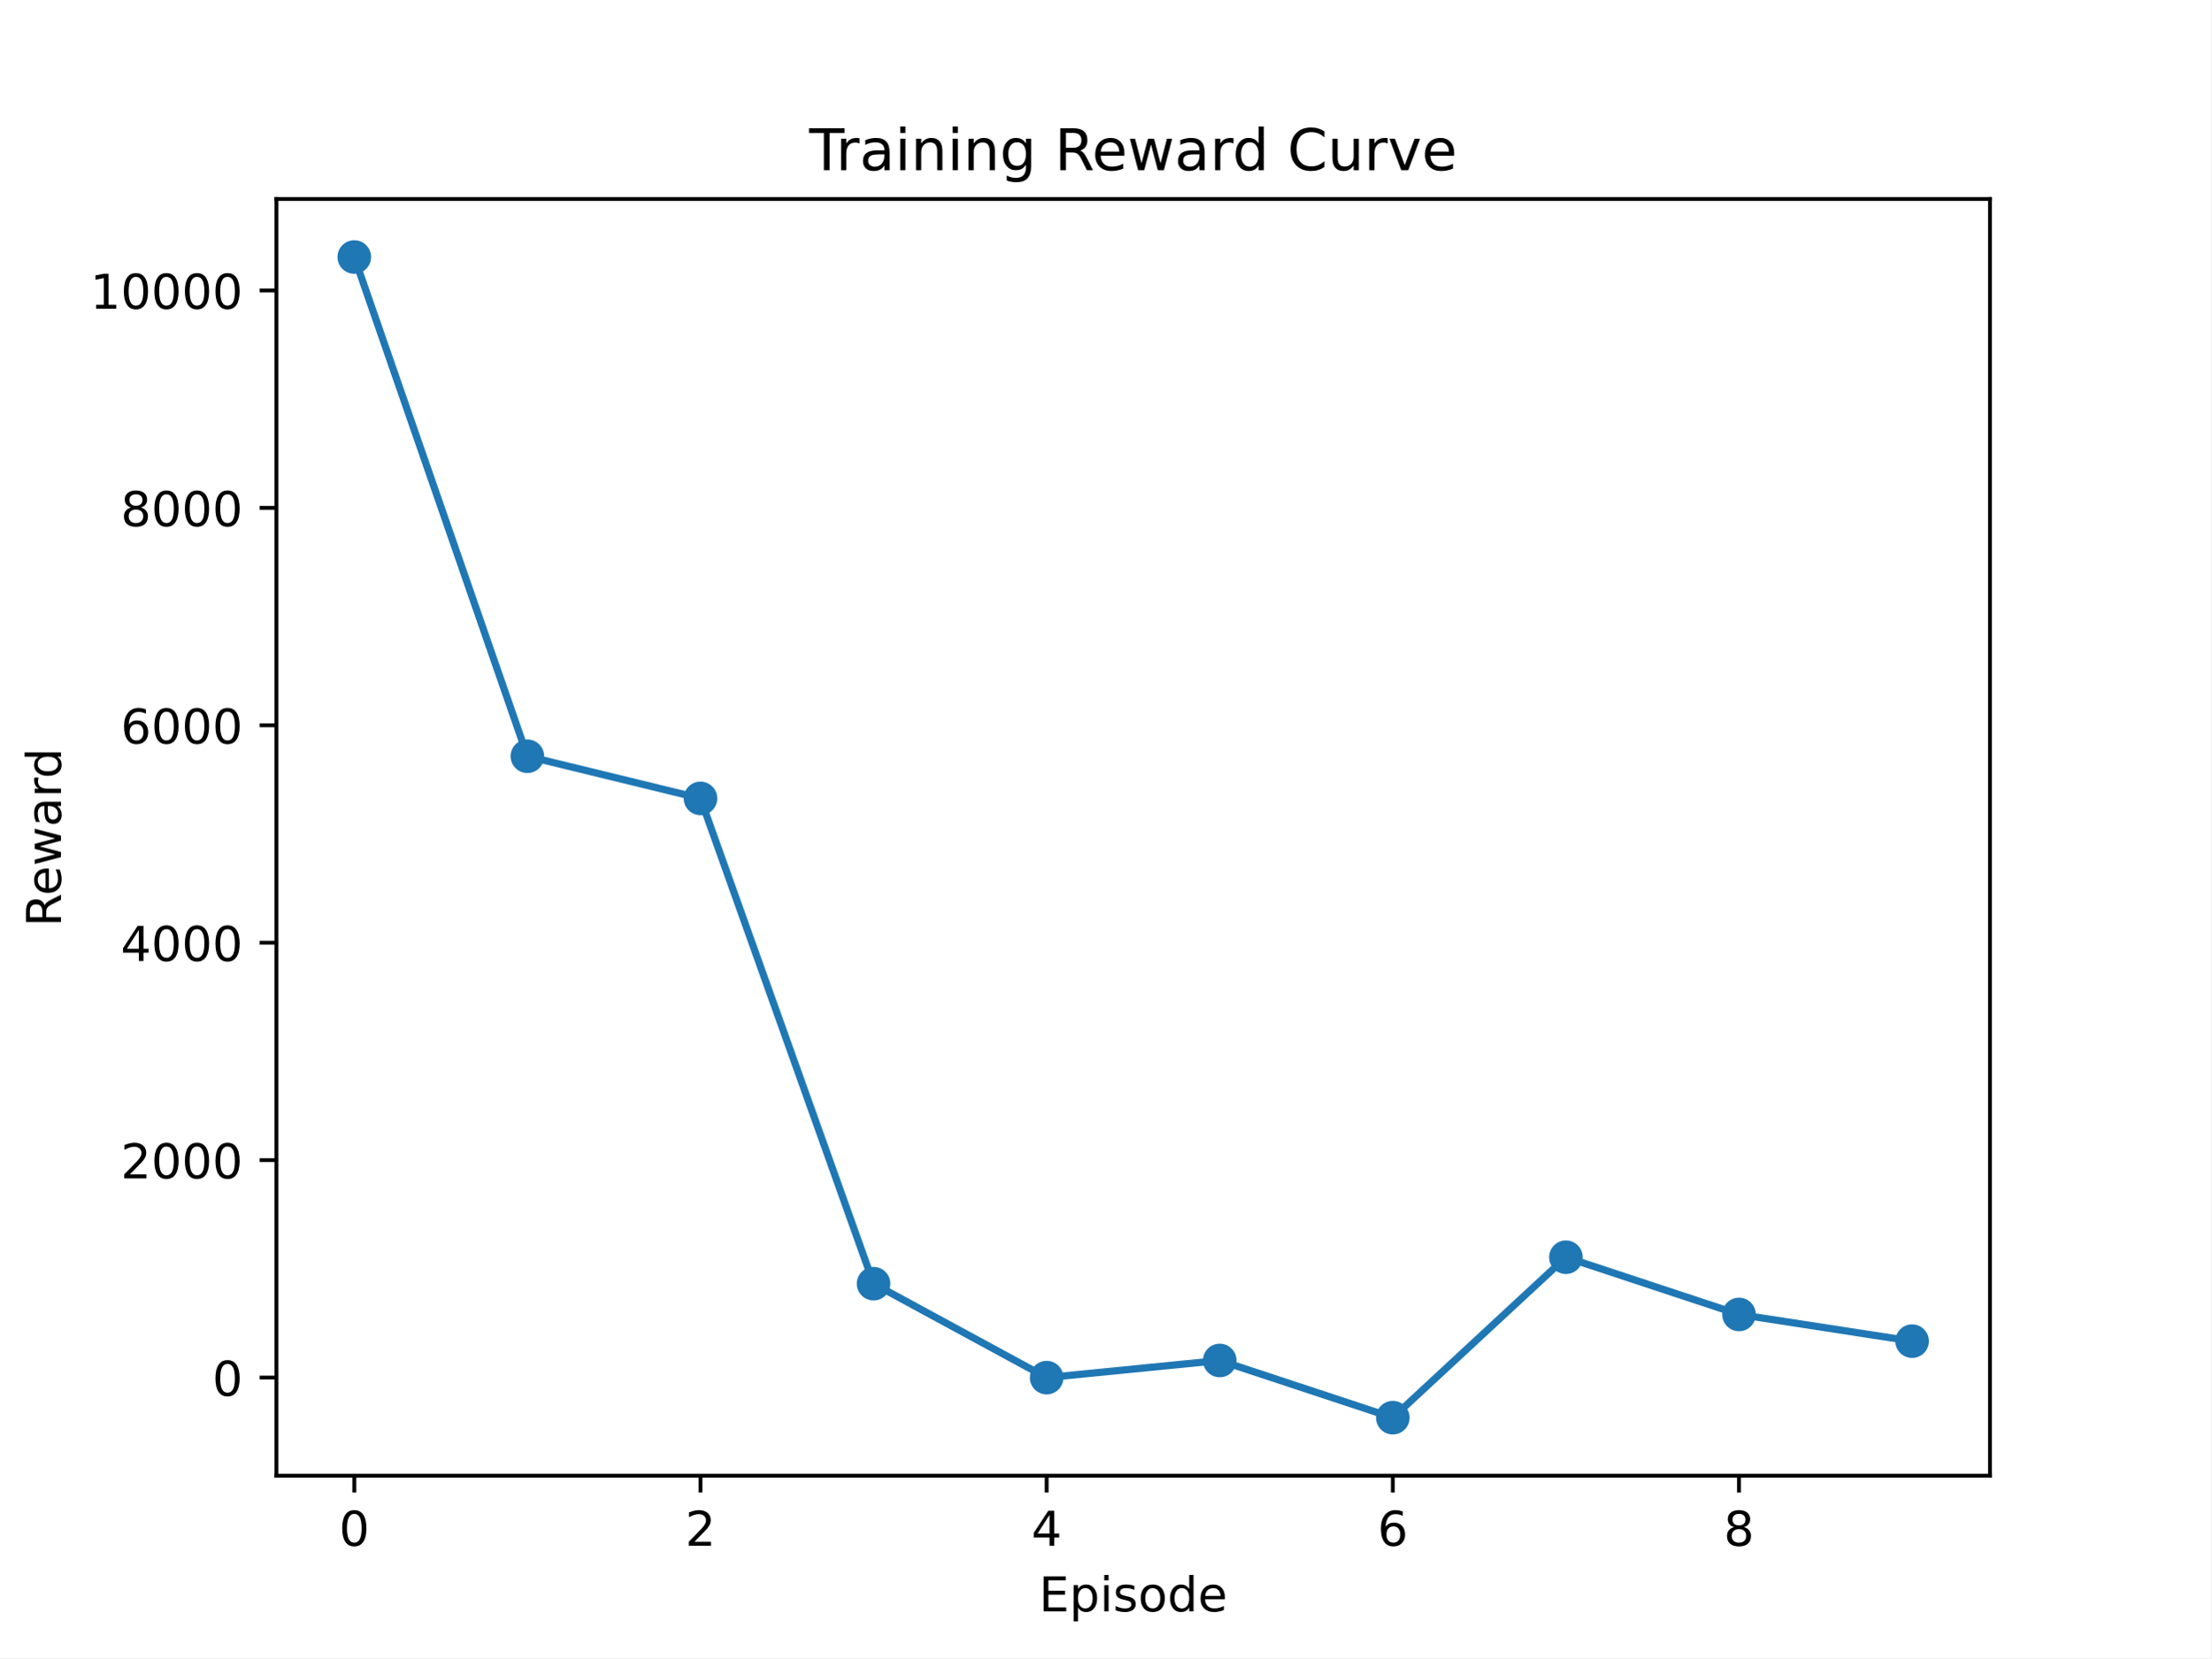
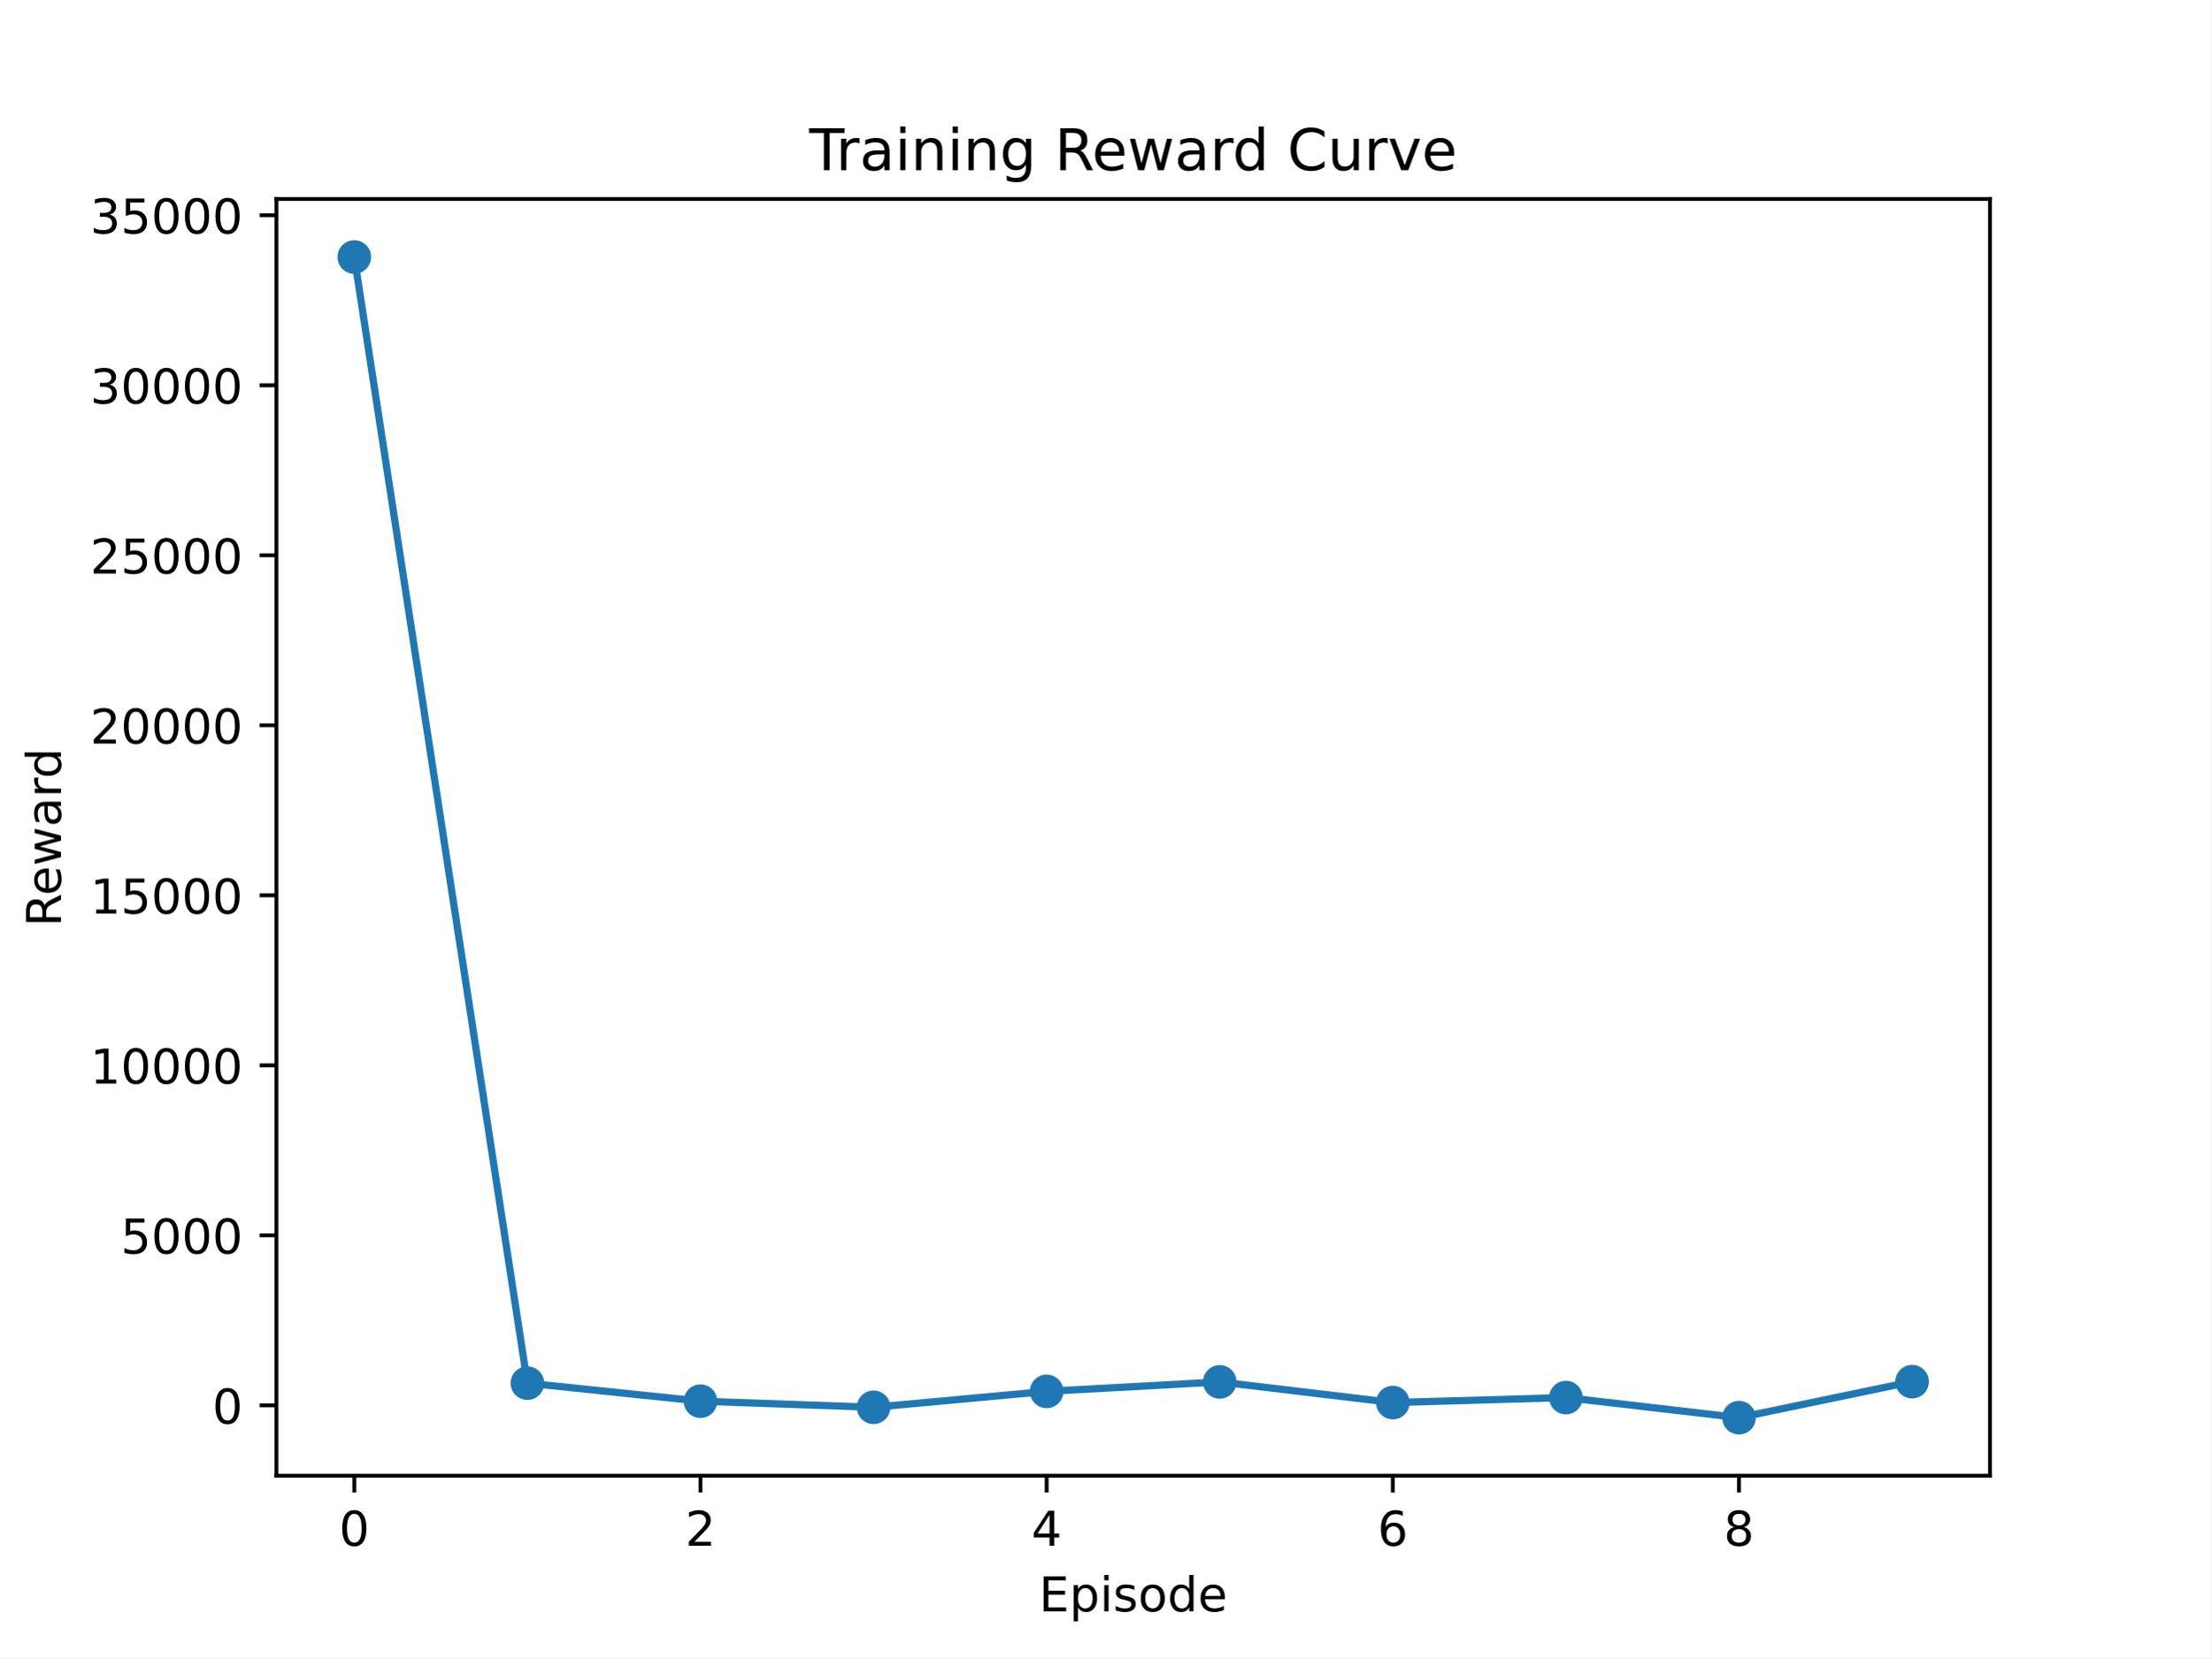
<svg xmlns="http://www.w3.org/2000/svg" xmlns:xlink="http://www.w3.org/1999/xlink" width="460.8pt" height="345.6pt" viewBox="0 0 460.8 345.6" version="1.1">
  <defs>
    <style type="text/css">*{stroke-linejoin: round; stroke-linecap: butt}</style>
  </defs>
  <g id="figure_1">
    <g id="patch_1">
      <path d="M 0 345.6  L 460.8 345.6  L 460.8 0  L 0 0  z " style="fill: #ffffff" />
    </g>
    <g id="axes_1">
      <g id="patch_2">
        <path d="M 57.6 307.584  L 414.72 307.584  L 414.72 41.472  L 57.6 41.472  z " style="fill: #ffffff" />
      </g>
      <g id="matplotlib.axis_1">
        <g id="xtick_1">
          <g id="line2d_1">
            <defs>
-               <path id="m75c936e9fc" d="M 0 0  L 0 3.5  " style="stroke: #000000; stroke-width: 0.8" />
+               <path id="mb20f335528" d="M 0 0  L 0 3.5  " style="stroke: #000000; stroke-width: 0.8" />
            </defs>
            <g>
-               <use xlink:href="#m75c936e9fc" x="73.833" y="307.584" style="stroke: #000000; stroke-width: 0.8" />
+               <use xlink:href="#mb20f335528" x="73.833" y="307.584" style="stroke: #000000; stroke-width: 0.8" />
            </g>
          </g>
          <g id="text_1">
            <g transform="translate(70.65148 322.1824) scale(0.1 -0.1)">
              <defs>
                <path id="DejaVuSans-30" d="M 2034 4250  Q 1547 4250 1301 3770  Q 1056 3291 1056 2328  Q 1056 1369 1301 889  Q 1547 409 2034 409  Q 2525 409 2770 889  Q 3016 1369 3016 2328  Q 3016 3291 2770 3770  Q 2525 4250 2034 4250  z M 2034 4750  Q 2819 4750 3233 4129  Q 3647 3509 3647 2328  Q 3647 1150 3233 529  Q 2819 -91 2034 -91  Q 1250 -91 836 529  Q 422 1150 422 2328  Q 422 3509 836 4129  Q 1250 4750 2034 4750  z " transform="scale(0.015625)" />
              </defs>
              <use xlink:href="#DejaVuSans-30" />
            </g>
          </g>
        </g>
        <g id="xtick_2">
          <g id="line2d_2">
            <g>
-               <use xlink:href="#m75c936e9fc" x="145.978" y="307.584" style="stroke: #000000; stroke-width: 0.8" />
+               <use xlink:href="#mb20f335528" x="145.978" y="307.584" style="stroke: #000000; stroke-width: 0.8" />
            </g>
          </g>
          <g id="text_2">
            <g transform="translate(142.7969 322.1824) scale(0.1 -0.1)">
              <defs>
                <path id="DejaVuSans-32" d="M 1228 531  L 3431 531  L 3431 0  L 469 0  L 469 531  Q 828 903 1448 1529  Q 2069 2156 2228 2338  Q 2531 2678 2651 2914  Q 2772 3150 2772 3378  Q 2772 3750 2511 3984  Q 2250 4219 1831 4219  Q 1534 4219 1204 4116  Q 875 4013 500 3803  L 500 4441  Q 881 4594 1212 4672  Q 1544 4750 1819 4750  Q 2544 4750 2975 4387  Q 3406 4025 3406 3419  Q 3406 3131 3298 2873  Q 3191 2616 2906 2266  Q 2828 2175 2409 1742  Q 1991 1309 1228 531  z " transform="scale(0.015625)" />
              </defs>
              <use xlink:href="#DejaVuSans-32" />
            </g>
          </g>
        </g>
        <g id="xtick_3">
          <g id="line2d_3">
            <g>
-               <use xlink:href="#m75c936e9fc" x="218.124" y="307.584" style="stroke: #000000; stroke-width: 0.8" />
+               <use xlink:href="#mb20f335528" x="218.124" y="307.584" style="stroke: #000000; stroke-width: 0.8" />
            </g>
          </g>
          <g id="text_3">
            <g transform="translate(214.9424 322.1824) scale(0.1 -0.1)">
              <defs>
                <path id="DejaVuSans-34" d="M 2419 4116  L 825 1625  L 2419 1625  L 2419 4116  z M 2253 4666  L 3047 4666  L 3047 1625  L 3713 1625  L 3713 1100  L 3047 1100  L 3047 0  L 2419 0  L 2419 1100  L 313 1100  L 313 1709  L 2253 4666  z " transform="scale(0.015625)" />
              </defs>
              <use xlink:href="#DejaVuSans-34" />
            </g>
          </g>
        </g>
        <g id="xtick_4">
          <g id="line2d_4">
            <g>
-               <use xlink:href="#m75c936e9fc" x="290.269" y="307.584" style="stroke: #000000; stroke-width: 0.8" />
+               <use xlink:href="#mb20f335528" x="290.269" y="307.584" style="stroke: #000000; stroke-width: 0.8" />
            </g>
          </g>
          <g id="text_4">
            <g transform="translate(287.0878 322.1824) scale(0.1 -0.1)">
              <defs>
                <path id="DejaVuSans-36" d="M 2113 2584  Q 1688 2584 1439 2293  Q 1191 2003 1191 1497  Q 1191 994 1439 701  Q 1688 409 2113 409  Q 2538 409 2786 701  Q 3034 994 3034 1497  Q 3034 2003 2786 2293  Q 2538 2584 2113 2584  z M 3366 4563  L 3366 3988  Q 3128 4100 2886 4159  Q 2644 4219 2406 4219  Q 1781 4219 1451 3797  Q 1122 3375 1075 2522  Q 1259 2794 1537 2939  Q 1816 3084 2150 3084  Q 2853 3084 3261 2657  Q 3669 2231 3669 1497  Q 3669 778 3244 343  Q 2819 -91 2113 -91  Q 1303 -91 875 529  Q 447 1150 447 2328  Q 447 3434 972 4092  Q 1497 4750 2381 4750  Q 2619 4750 2861 4703  Q 3103 4656 3366 4563  z " transform="scale(0.015625)" />
              </defs>
              <use xlink:href="#DejaVuSans-36" />
            </g>
          </g>
        </g>
        <g id="xtick_5">
          <g id="line2d_5">
            <g>
-               <use xlink:href="#m75c936e9fc" x="362.415" y="307.584" style="stroke: #000000; stroke-width: 0.8" />
+               <use xlink:href="#mb20f335528" x="362.415" y="307.584" style="stroke: #000000; stroke-width: 0.8" />
            </g>
          </g>
          <g id="text_5">
            <g transform="translate(359.2333 322.1824) scale(0.1 -0.1)">
              <defs>
                <path id="DejaVuSans-38" d="M 2034 2216  Q 1584 2216 1326 1975  Q 1069 1734 1069 1313  Q 1069 891 1326 650  Q 1584 409 2034 409  Q 2484 409 2743 651  Q 3003 894 3003 1313  Q 3003 1734 2745 1975  Q 2488 2216 2034 2216  z M 1403 2484  Q 997 2584 770 2862  Q 544 3141 544 3541  Q 544 4100 942 4425  Q 1341 4750 2034 4750  Q 2731 4750 3128 4425  Q 3525 4100 3525 3541  Q 3525 3141 3298 2862  Q 3072 2584 2669 2484  Q 3125 2378 3379 2068  Q 3634 1759 3634 1313  Q 3634 634 3220 271  Q 2806 -91 2034 -91  Q 1263 -91 848 271  Q 434 634 434 1313  Q 434 1759 690 2068  Q 947 2378 1403 2484  z M 1172 3481  Q 1172 3119 1398 2916  Q 1625 2713 2034 2713  Q 2441 2713 2670 2916  Q 2900 3119 2900 3481  Q 2900 3844 2670 4047  Q 2441 4250 2034 4250  Q 1625 4250 1398 4047  Q 1172 3844 1172 3481  z " transform="scale(0.015625)" />
              </defs>
              <use xlink:href="#DejaVuSans-38" />
            </g>
          </g>
        </g>
        <g id="text_6">
          <g transform="translate(216.5225 335.8606) scale(0.1 -0.1)">
            <defs>
              <path id="DejaVuSans-45" d="M 628 4666  L 3578 4666  L 3578 4134  L 1259 4134  L 1259 2753  L 3481 2753  L 3481 2222  L 1259 2222  L 1259 531  L 3634 531  L 3634 0  L 628 0  L 628 4666  z " transform="scale(0.015625)" />
              <path id="DejaVuSans-70" d="M 1159 525  L 1159 -1331  L 581 -1331  L 581 3500  L 1159 3500  L 1159 2969  Q 1341 3281 1617 3432  Q 1894 3584 2278 3584  Q 2916 3584 3314 3078  Q 3713 2572 3713 1747  Q 3713 922 3314 415  Q 2916 -91 2278 -91  Q 1894 -91 1617 61  Q 1341 213 1159 525  z M 3116 1747  Q 3116 2381 2855 2742  Q 2594 3103 2138 3103  Q 1681 3103 1420 2742  Q 1159 2381 1159 1747  Q 1159 1113 1420 752  Q 1681 391 2138 391  Q 2594 391 2855 752  Q 3116 1113 3116 1747  z " transform="scale(0.015625)" />
              <path id="DejaVuSans-69" d="M 603 3500  L 1178 3500  L 1178 0  L 603 0  L 603 3500  z M 603 4863  L 1178 4863  L 1178 4134  L 603 4134  L 603 4863  z " transform="scale(0.015625)" />
              <path id="DejaVuSans-73" d="M 2834 3397  L 2834 2853  Q 2591 2978 2328 3040  Q 2066 3103 1784 3103  Q 1356 3103 1142 2972  Q 928 2841 928 2578  Q 928 2378 1081 2264  Q 1234 2150 1697 2047  L 1894 2003  Q 2506 1872 2764 1633  Q 3022 1394 3022 966  Q 3022 478 2636 193  Q 2250 -91 1575 -91  Q 1294 -91 989 -36  Q 684 19 347 128  L 347 722  Q 666 556 975 473  Q 1284 391 1588 391  Q 1994 391 2212 530  Q 2431 669 2431 922  Q 2431 1156 2273 1281  Q 2116 1406 1581 1522  L 1381 1569  Q 847 1681 609 1914  Q 372 2147 372 2553  Q 372 3047 722 3315  Q 1072 3584 1716 3584  Q 2034 3584 2315 3537  Q 2597 3491 2834 3397  z " transform="scale(0.015625)" />
              <path id="DejaVuSans-6f" d="M 1959 3097  Q 1497 3097 1228 2736  Q 959 2375 959 1747  Q 959 1119 1226 758  Q 1494 397 1959 397  Q 2419 397 2687 759  Q 2956 1122 2956 1747  Q 2956 2369 2687 2733  Q 2419 3097 1959 3097  z M 1959 3584  Q 2709 3584 3137 3096  Q 3566 2609 3566 1747  Q 3566 888 3137 398  Q 2709 -91 1959 -91  Q 1206 -91 779 398  Q 353 888 353 1747  Q 353 2609 779 3096  Q 1206 3584 1959 3584  z " transform="scale(0.015625)" />
              <path id="DejaVuSans-64" d="M 2906 2969  L 2906 4863  L 3481 4863  L 3481 0  L 2906 0  L 2906 525  Q 2725 213 2448 61  Q 2172 -91 1784 -91  Q 1150 -91 751 415  Q 353 922 353 1747  Q 353 2572 751 3078  Q 1150 3584 1784 3584  Q 2172 3584 2448 3432  Q 2725 3281 2906 2969  z M 947 1747  Q 947 1113 1208 752  Q 1469 391 1925 391  Q 2381 391 2643 752  Q 2906 1113 2906 1747  Q 2906 2381 2643 2742  Q 2381 3103 1925 3103  Q 1469 3103 1208 2742  Q 947 2381 947 1747  z " transform="scale(0.015625)" />
              <path id="DejaVuSans-65" d="M 3597 1894  L 3597 1613  L 953 1613  Q 991 1019 1311 708  Q 1631 397 2203 397  Q 2534 397 2845 478  Q 3156 559 3463 722  L 3463 178  Q 3153 47 2828 -22  Q 2503 -91 2169 -91  Q 1331 -91 842 396  Q 353 884 353 1716  Q 353 2575 817 3079  Q 1281 3584 2069 3584  Q 2775 3584 3186 3129  Q 3597 2675 3597 1894  z M 3022 2063  Q 3016 2534 2758 2815  Q 2500 3097 2075 3097  Q 1594 3097 1305 2825  Q 1016 2553 972 2059  L 3022 2063  z " transform="scale(0.015625)" />
            </defs>
            <use xlink:href="#DejaVuSans-45" />
            <use xlink:href="#DejaVuSans-70" x="63.184" />
            <use xlink:href="#DejaVuSans-69" x="126.66" />
            <use xlink:href="#DejaVuSans-73" x="154.443" />
            <use xlink:href="#DejaVuSans-6f" x="206.543" />
            <use xlink:href="#DejaVuSans-64" x="267.725" />
            <use xlink:href="#DejaVuSans-65" x="331.201" />
          </g>
        </g>
      </g>
      <g id="matplotlib.axis_2">
        <g id="ytick_1">
          <g id="line2d_6">
            <defs>
-               <path id="m8288125c15" d="M 0 0  L -3.5 0  " style="stroke: #000000; stroke-width: 0.8" />
+               <path id="m96fa3f51af" d="M 0 0  L -3.5 0  " style="stroke: #000000; stroke-width: 0.8" />
            </defs>
            <g>
-               <use xlink:href="#m8288125c15" x="57.6" y="287.126" style="stroke: #000000; stroke-width: 0.8" />
+               <use xlink:href="#m96fa3f51af" x="57.6" y="292.929" style="stroke: #000000; stroke-width: 0.8" />
            </g>
          </g>
          <g id="text_7">
-             <g transform="translate(44.2375 290.9254) scale(0.1 -0.1)">
+             <g transform="translate(44.2375 296.7279) scale(0.1 -0.1)">
              <use xlink:href="#DejaVuSans-30" />
            </g>
          </g>
        </g>
        <g id="ytick_2">
          <g id="line2d_7">
            <g>
-               <use xlink:href="#m8288125c15" x="57.6" y="241.809" style="stroke: #000000; stroke-width: 0.8" />
+               <use xlink:href="#m96fa3f51af" x="57.6" y="257.49" style="stroke: #000000; stroke-width: 0.8" />
            </g>
          </g>
          <g id="text_8">
-             <g transform="translate(25.15 245.6086) scale(0.1 -0.1)">
+             <g transform="translate(25.15 261.2895) scale(0.1 -0.1)">
+               <defs>
+                 <path id="DejaVuSans-35" d="M 691 4666  L 3169 4666  L 3169 4134  L 1269 4134  L 1269 2991  Q 1406 3038 1543 3061  Q 1681 3084 1819 3084  Q 2600 3084 3056 2656  Q 3513 2228 3513 1497  Q 3513 744 3044 326  Q 2575 -91 1722 -91  Q 1428 -91 1123 -41  Q 819 9 494 109  L 494 744  Q 775 591 1075 516  Q 1375 441 1709 441  Q 2250 441 2565 725  Q 2881 1009 2881 1497  Q 2881 1984 2565 2268  Q 2250 2553 1709 2553  Q 1456 2553 1204 2497  Q 953 2441 691 2322  L 691 4666  z " transform="scale(0.015625)" />
+               </defs>
+               <use xlink:href="#DejaVuSans-35" />
+               <use xlink:href="#DejaVuSans-30" x="63.623" />
+               <use xlink:href="#DejaVuSans-30" x="127.246" />
+               <use xlink:href="#DejaVuSans-30" x="190.869" />
+             </g>
+           </g>
+         </g>
+         <g id="ytick_3">
+           <g id="line2d_8">
+             <g>
+               <use xlink:href="#m96fa3f51af" x="57.6" y="222.052" style="stroke: #000000; stroke-width: 0.8" />
+             </g>
+           </g>
+           <g id="text_9">
+             <g transform="translate(18.7875 225.851) scale(0.1 -0.1)">
+               <defs>
+                 <path id="DejaVuSans-31" d="M 794 531  L 1825 531  L 1825 4091  L 703 3866  L 703 4441  L 1819 4666  L 2450 4666  L 2450 531  L 3481 531  L 3481 0  L 794 0  L 794 531  z " transform="scale(0.015625)" />
+               </defs>
+               <use xlink:href="#DejaVuSans-31" />
+               <use xlink:href="#DejaVuSans-30" x="63.623" />
+               <use xlink:href="#DejaVuSans-30" x="127.246" />
+               <use xlink:href="#DejaVuSans-30" x="190.869" />
+               <use xlink:href="#DejaVuSans-30" x="254.492" />
+             </g>
+           </g>
+         </g>
+         <g id="ytick_4">
+           <g id="line2d_9">
+             <g>
+               <use xlink:href="#m96fa3f51af" x="57.6" y="186.613" style="stroke: #000000; stroke-width: 0.8" />
+             </g>
+           </g>
+           <g id="text_10">
+             <g transform="translate(18.7875 190.4125) scale(0.1 -0.1)">
+               <use xlink:href="#DejaVuSans-31" />
+               <use xlink:href="#DejaVuSans-35" x="63.623" />
+               <use xlink:href="#DejaVuSans-30" x="127.246" />
+               <use xlink:href="#DejaVuSans-30" x="190.869" />
+               <use xlink:href="#DejaVuSans-30" x="254.492" />
+             </g>
+           </g>
+         </g>
+         <g id="ytick_5">
+           <g id="line2d_10">
+             <g>
+               <use xlink:href="#m96fa3f51af" x="57.6" y="151.175" style="stroke: #000000; stroke-width: 0.8" />
+             </g>
+           </g>
+           <g id="text_11">
+             <g transform="translate(18.7875 154.9741) scale(0.1 -0.1)">
              <use xlink:href="#DejaVuSans-32" />
              <use xlink:href="#DejaVuSans-30" x="63.623" />
              <use xlink:href="#DejaVuSans-30" x="127.246" />
              <use xlink:href="#DejaVuSans-30" x="190.869" />
-             </g>
-           </g>
-         </g>
-         <g id="ytick_3">
-           <g id="line2d_8">
-             <g>
-               <use xlink:href="#m8288125c15" x="57.6" y="196.493" style="stroke: #000000; stroke-width: 0.8" />
-             </g>
-           </g>
-           <g id="text_9">
-             <g transform="translate(25.15 200.2918) scale(0.1 -0.1)">
-               <use xlink:href="#DejaVuSans-34" />
-               <use xlink:href="#DejaVuSans-30" x="63.623" />
-               <use xlink:href="#DejaVuSans-30" x="127.246" />
-               <use xlink:href="#DejaVuSans-30" x="190.869" />
-             </g>
-           </g>
-         </g>
-         <g id="ytick_4">
-           <g id="line2d_9">
-             <g>
-               <use xlink:href="#m8288125c15" x="57.6" y="151.176" style="stroke: #000000; stroke-width: 0.8" />
-             </g>
-           </g>
-           <g id="text_10">
-             <g transform="translate(25.15 154.9751) scale(0.1 -0.1)">
-               <use xlink:href="#DejaVuSans-36" />
-               <use xlink:href="#DejaVuSans-30" x="63.623" />
-               <use xlink:href="#DejaVuSans-30" x="127.246" />
-               <use xlink:href="#DejaVuSans-30" x="190.869" />
-             </g>
-           </g>
-         </g>
-         <g id="ytick_5">
-           <g id="line2d_10">
-             <g>
-               <use xlink:href="#m8288125c15" x="57.6" y="105.859" style="stroke: #000000; stroke-width: 0.8" />
-             </g>
-           </g>
-           <g id="text_11">
-             <g transform="translate(25.15 109.6583) scale(0.1 -0.1)">
-               <use xlink:href="#DejaVuSans-38" />
-               <use xlink:href="#DejaVuSans-30" x="63.623" />
-               <use xlink:href="#DejaVuSans-30" x="127.246" />
-               <use xlink:href="#DejaVuSans-30" x="190.869" />
+               <use xlink:href="#DejaVuSans-30" x="254.492" />
            </g>
          </g>
        </g>
        <g id="ytick_6">
          <g id="line2d_11">
            <g>
-               <use xlink:href="#m8288125c15" x="57.6" y="60.542" style="stroke: #000000; stroke-width: 0.8" />
+               <use xlink:href="#m96fa3f51af" x="57.6" y="115.736" style="stroke: #000000; stroke-width: 0.8" />
            </g>
          </g>
          <g id="text_12">
-             <g transform="translate(18.7875 64.34153) scale(0.1 -0.1)">
-               <defs>
-                 <path id="DejaVuSans-31" d="M 794 531  L 1825 531  L 1825 4091  L 703 3866  L 703 4441  L 1819 4666  L 2450 4666  L 2450 531  L 3481 531  L 3481 0  L 794 0  L 794 531  z " transform="scale(0.015625)" />
-               </defs>
-               <use xlink:href="#DejaVuSans-31" />
+             <g transform="translate(18.7875 119.5356) scale(0.1 -0.1)">
+               <use xlink:href="#DejaVuSans-32" />
+               <use xlink:href="#DejaVuSans-35" x="63.623" />
+               <use xlink:href="#DejaVuSans-30" x="127.246" />
+               <use xlink:href="#DejaVuSans-30" x="190.869" />
+               <use xlink:href="#DejaVuSans-30" x="254.492" />
+             </g>
+           </g>
+         </g>
+         <g id="ytick_7">
+           <g id="line2d_12">
+             <g>
+               <use xlink:href="#m96fa3f51af" x="57.6" y="80.298" style="stroke: #000000; stroke-width: 0.8" />
+             </g>
+           </g>
+           <g id="text_13">
+             <g transform="translate(18.7875 84.09714) scale(0.1 -0.1)">
+               <defs>
+                 <path id="DejaVuSans-33" d="M 2597 2516  Q 3050 2419 3304 2112  Q 3559 1806 3559 1356  Q 3559 666 3084 287  Q 2609 -91 1734 -91  Q 1441 -91 1130 -33  Q 819 25 488 141  L 488 750  Q 750 597 1062 519  Q 1375 441 1716 441  Q 2309 441 2620 675  Q 2931 909 2931 1356  Q 2931 1769 2642 2001  Q 2353 2234 1838 2234  L 1294 2234  L 1294 2753  L 1863 2753  Q 2328 2753 2575 2939  Q 2822 3125 2822 3475  Q 2822 3834 2567 4026  Q 2313 4219 1838 4219  Q 1578 4219 1281 4162  Q 984 4106 628 3988  L 628 4550  Q 988 4650 1302 4700  Q 1616 4750 1894 4750  Q 2613 4750 3031 4423  Q 3450 4097 3450 3541  Q 3450 3153 3228 2886  Q 3006 2619 2597 2516  z " transform="scale(0.015625)" />
+               </defs>
+               <use xlink:href="#DejaVuSans-33" />
              <use xlink:href="#DejaVuSans-30" x="63.623" />
              <use xlink:href="#DejaVuSans-30" x="127.246" />
              <use xlink:href="#DejaVuSans-30" x="190.869" />
              <use xlink:href="#DejaVuSans-30" x="254.492" />
            </g>
          </g>
        </g>
-         <g id="text_13">
+         <g id="ytick_8">
+           <g id="line2d_13">
+             <g>
+               <use xlink:href="#m96fa3f51af" x="57.6" y="44.859" style="stroke: #000000; stroke-width: 0.8" />
+             </g>
+           </g>
+           <g id="text_14">
+             <g transform="translate(18.7875 48.65867) scale(0.1 -0.1)">
+               <use xlink:href="#DejaVuSans-33" />
+               <use xlink:href="#DejaVuSans-35" x="63.623" />
+               <use xlink:href="#DejaVuSans-30" x="127.246" />
+               <use xlink:href="#DejaVuSans-30" x="190.869" />
+               <use xlink:href="#DejaVuSans-30" x="254.492" />
+             </g>
+           </g>
+         </g>
+         <g id="text_15">
          <g transform="translate(12.70781 193.1491) rotate(-90) scale(0.1 -0.1)">
            <defs>
              <path id="DejaVuSans-52" d="M 2841 2188  Q 3044 2119 3236 1894  Q 3428 1669 3622 1275  L 4263 0  L 3584 0  L 2988 1197  Q 2756 1666 2539 1819  Q 2322 1972 1947 1972  L 1259 1972  L 1259 0  L 628 0  L 628 4666  L 2053 4666  Q 2853 4666 3247 4331  Q 3641 3997 3641 3322  Q 3641 2881 3436 2590  Q 3231 2300 2841 2188  z M 1259 4147  L 1259 2491  L 2053 2491  Q 2509 2491 2742 2702  Q 2975 2913 2975 3322  Q 2975 3731 2742 3939  Q 2509 4147 2053 4147  L 1259 4147  z " transform="scale(0.015625)" />
              <path id="DejaVuSans-77" d="M 269 3500  L 844 3500  L 1563 769  L 2278 3500  L 2956 3500  L 3675 769  L 4391 3500  L 4966 3500  L 4050 0  L 3372 0  L 2619 2869  L 1863 0  L 1184 0  L 269 3500  z " transform="scale(0.015625)" />
              <path id="DejaVuSans-61" d="M 2194 1759  Q 1497 1759 1228 1600  Q 959 1441 959 1056  Q 959 750 1161 570  Q 1363 391 1709 391  Q 2188 391 2477 730  Q 2766 1069 2766 1631  L 2766 1759  L 2194 1759  z M 3341 1997  L 3341 0  L 2766 0  L 2766 531  Q 2569 213 2275 61  Q 1981 -91 1556 -91  Q 1019 -91 701 211  Q 384 513 384 1019  Q 384 1609 779 1909  Q 1175 2209 1959 2209  L 2766 2209  L 2766 2266  Q 2766 2663 2505 2880  Q 2244 3097 1772 3097  Q 1472 3097 1187 3025  Q 903 2953 641 2809  L 641 3341  Q 956 3463 1253 3523  Q 1550 3584 1831 3584  Q 2591 3584 2966 3190  Q 3341 2797 3341 1997  z " transform="scale(0.015625)" />
              <path id="DejaVuSans-72" d="M 2631 2963  Q 2534 3019 2420 3045  Q 2306 3072 2169 3072  Q 1681 3072 1420 2755  Q 1159 2438 1159 1844  L 1159 0  L 581 0  L 581 3500  L 1159 3500  L 1159 2956  Q 1341 3275 1631 3429  Q 1922 3584 2338 3584  Q 2397 3584 2469 3576  Q 2541 3569 2628 3553  L 2631 2963  z " transform="scale(0.015625)" />
            </defs>
            <use xlink:href="#DejaVuSans-52" />
            <use xlink:href="#DejaVuSans-65" x="64.982" />
            <use xlink:href="#DejaVuSans-77" x="126.506" />
            <use xlink:href="#DejaVuSans-61" x="208.293" />
            <use xlink:href="#DejaVuSans-72" x="269.572" />
            <use xlink:href="#DejaVuSans-64" x="308.936" />
          </g>
        </g>
      </g>
-       <g id="line2d_12">
-         <path d="M 73.833 53.568  L 109.905 157.623  L 145.978 166.412  L 182.051 267.56  L 218.124 287.142  L 254.196 283.567  L 290.269 295.488  L 326.342 262.046  L 362.415 273.974  L 398.487 279.54  " clip-path="url(#pa415908571)" style="fill: none; stroke: #1f77b4; stroke-width: 1.5; stroke-linecap: square" />
+       <g id="line2d_14">
+         <path d="M 73.833 53.568  L 109.905 288.292  L 145.978 292.051  L 182.051 293.326  L 218.124 290.007  L 254.196 288.037  L 290.269 292.341  L 326.342 291.301  L 362.415 295.488  L 398.487 287.985  " clip-path="url(#pe5a5618e18)" style="fill: none; stroke: #1f77b4; stroke-width: 1.5; stroke-linecap: square" />
        <defs>
-           <path id="m24e7fb3154" d="M 0 3  C 0.796 3 1.559 2.684 2.121 2.121  C 2.684 1.559 3 0.796 3 0  C 3 -0.796 2.684 -1.559 2.121 -2.121  C 1.559 -2.684 0.796 -3 0 -3  C -0.796 -3 -1.559 -2.684 -2.121 -2.121  C -2.684 -1.559 -3 -0.796 -3 0  C -3 0.796 -2.684 1.559 -2.121 2.121  C -1.559 2.684 -0.796 3 0 3  z " style="stroke: #1f77b4" />
+           <path id="m5e7bd3535c" d="M 0 3  C 0.796 3 1.559 2.684 2.121 2.121  C 2.684 1.559 3 0.796 3 0  C 3 -0.796 2.684 -1.559 2.121 -2.121  C 1.559 -2.684 0.796 -3 0 -3  C -0.796 -3 -1.559 -2.684 -2.121 -2.121  C -2.684 -1.559 -3 -0.796 -3 0  C -3 0.796 -2.684 1.559 -2.121 2.121  C -1.559 2.684 -0.796 3 0 3  z " style="stroke: #1f77b4" />
        </defs>
-         <g clip-path="url(#pa415908571)">
-           <use xlink:href="#m24e7fb3154" x="73.833" y="53.568" style="fill: #1f77b4; stroke: #1f77b4" />
-           <use xlink:href="#m24e7fb3154" x="109.905" y="157.623" style="fill: #1f77b4; stroke: #1f77b4" />
-           <use xlink:href="#m24e7fb3154" x="145.978" y="166.412" style="fill: #1f77b4; stroke: #1f77b4" />
-           <use xlink:href="#m24e7fb3154" x="182.051" y="267.56" style="fill: #1f77b4; stroke: #1f77b4" />
-           <use xlink:href="#m24e7fb3154" x="218.124" y="287.142" style="fill: #1f77b4; stroke: #1f77b4" />
-           <use xlink:href="#m24e7fb3154" x="254.196" y="283.567" style="fill: #1f77b4; stroke: #1f77b4" />
-           <use xlink:href="#m24e7fb3154" x="290.269" y="295.488" style="fill: #1f77b4; stroke: #1f77b4" />
-           <use xlink:href="#m24e7fb3154" x="326.342" y="262.046" style="fill: #1f77b4; stroke: #1f77b4" />
-           <use xlink:href="#m24e7fb3154" x="362.415" y="273.974" style="fill: #1f77b4; stroke: #1f77b4" />
-           <use xlink:href="#m24e7fb3154" x="398.487" y="279.54" style="fill: #1f77b4; stroke: #1f77b4" />
+         <g clip-path="url(#pe5a5618e18)">
+           <use xlink:href="#m5e7bd3535c" x="73.833" y="53.568" style="fill: #1f77b4; stroke: #1f77b4" />
+           <use xlink:href="#m5e7bd3535c" x="109.905" y="288.292" style="fill: #1f77b4; stroke: #1f77b4" />
+           <use xlink:href="#m5e7bd3535c" x="145.978" y="292.051" style="fill: #1f77b4; stroke: #1f77b4" />
+           <use xlink:href="#m5e7bd3535c" x="182.051" y="293.326" style="fill: #1f77b4; stroke: #1f77b4" />
+           <use xlink:href="#m5e7bd3535c" x="218.124" y="290.007" style="fill: #1f77b4; stroke: #1f77b4" />
+           <use xlink:href="#m5e7bd3535c" x="254.196" y="288.037" style="fill: #1f77b4; stroke: #1f77b4" />
+           <use xlink:href="#m5e7bd3535c" x="290.269" y="292.341" style="fill: #1f77b4; stroke: #1f77b4" />
+           <use xlink:href="#m5e7bd3535c" x="326.342" y="291.301" style="fill: #1f77b4; stroke: #1f77b4" />
+           <use xlink:href="#m5e7bd3535c" x="362.415" y="295.488" style="fill: #1f77b4; stroke: #1f77b4" />
+           <use xlink:href="#m5e7bd3535c" x="398.487" y="287.985" style="fill: #1f77b4; stroke: #1f77b4" />
        </g>
      </g>
      <g id="patch_3">
        <path d="M 57.6 307.584  L 57.6 41.472  " style="fill: none; stroke: #000000; stroke-width: 0.8; stroke-linejoin: miter; stroke-linecap: square" />
      </g>
      <g id="patch_4">
        <path d="M 414.72 307.584  L 414.72 41.472  " style="fill: none; stroke: #000000; stroke-width: 0.8; stroke-linejoin: miter; stroke-linecap: square" />
      </g>
      <g id="patch_5">
        <path d="M 57.6 307.584  L 414.72 307.584  " style="fill: none; stroke: #000000; stroke-width: 0.8; stroke-linejoin: miter; stroke-linecap: square" />
      </g>
      <g id="patch_6">
        <path d="M 57.6 41.472  L 414.72 41.472  " style="fill: none; stroke: #000000; stroke-width: 0.8; stroke-linejoin: miter; stroke-linecap: square" />
      </g>
-       <g id="text_14">
+       <g id="text_16">
        <g transform="translate(168.6281 35.472) scale(0.12 -0.12)">
          <defs>
            <path id="DejaVuSans-54" d="M -19 4666  L 3928 4666  L 3928 4134  L 2272 4134  L 2272 0  L 1638 0  L 1638 4134  L -19 4134  L -19 4666  z " transform="scale(0.015625)" />
            <path id="DejaVuSans-6e" d="M 3513 2113  L 3513 0  L 2938 0  L 2938 2094  Q 2938 2591 2744 2837  Q 2550 3084 2163 3084  Q 1697 3084 1428 2787  Q 1159 2491 1159 1978  L 1159 0  L 581 0  L 581 3500  L 1159 3500  L 1159 2956  Q 1366 3272 1645 3428  Q 1925 3584 2291 3584  Q 2894 3584 3203 3211  Q 3513 2838 3513 2113  z " transform="scale(0.015625)" />
            <path id="DejaVuSans-67" d="M 2906 1791  Q 2906 2416 2648 2759  Q 2391 3103 1925 3103  Q 1463 3103 1205 2759  Q 947 2416 947 1791  Q 947 1169 1205 825  Q 1463 481 1925 481  Q 2391 481 2648 825  Q 2906 1169 2906 1791  z M 3481 434  Q 3481 -459 3084 -895  Q 2688 -1331 1869 -1331  Q 1566 -1331 1297 -1286  Q 1028 -1241 775 -1147  L 775 -588  Q 1028 -725 1275 -790  Q 1522 -856 1778 -856  Q 2344 -856 2625 -561  Q 2906 -266 2906 331  L 2906 616  Q 2728 306 2450 153  Q 2172 0 1784 0  Q 1141 0 747 490  Q 353 981 353 1791  Q 353 2603 747 3093  Q 1141 3584 1784 3584  Q 2172 3584 2450 3431  Q 2728 3278 2906 2969  L 2906 3500  L 3481 3500  L 3481 434  z " transform="scale(0.015625)" />
            <path id="DejaVuSans-20" transform="scale(0.015625)" />
            <path id="DejaVuSans-43" d="M 4122 4306  L 4122 3641  Q 3803 3938 3442 4084  Q 3081 4231 2675 4231  Q 1875 4231 1450 3742  Q 1025 3253 1025 2328  Q 1025 1406 1450 917  Q 1875 428 2675 428  Q 3081 428 3442 575  Q 3803 722 4122 1019  L 4122 359  Q 3791 134 3420 21  Q 3050 -91 2638 -91  Q 1578 -91 968 557  Q 359 1206 359 2328  Q 359 3453 968 4101  Q 1578 4750 2638 4750  Q 3056 4750 3426 4639  Q 3797 4528 4122 4306  z " transform="scale(0.015625)" />
            <path id="DejaVuSans-75" d="M 544 1381  L 544 3500  L 1119 3500  L 1119 1403  Q 1119 906 1312 657  Q 1506 409 1894 409  Q 2359 409 2629 706  Q 2900 1003 2900 1516  L 2900 3500  L 3475 3500  L 3475 0  L 2900 0  L 2900 538  Q 2691 219 2414 64  Q 2138 -91 1772 -91  Q 1169 -91 856 284  Q 544 659 544 1381  z M 1991 3584  L 1991 3584  z " transform="scale(0.015625)" />
            <path id="DejaVuSans-76" d="M 191 3500  L 800 3500  L 1894 563  L 2988 3500  L 3597 3500  L 2284 0  L 1503 0  L 191 3500  z " transform="scale(0.015625)" />
          </defs>
          <use xlink:href="#DejaVuSans-54" />
          <use xlink:href="#DejaVuSans-72" x="46.334" />
          <use xlink:href="#DejaVuSans-61" x="87.447" />
          <use xlink:href="#DejaVuSans-69" x="148.727" />
          <use xlink:href="#DejaVuSans-6e" x="176.51" />
          <use xlink:href="#DejaVuSans-69" x="239.889" />
          <use xlink:href="#DejaVuSans-6e" x="267.672" />
          <use xlink:href="#DejaVuSans-67" x="331.051" />
          <use xlink:href="#DejaVuSans-20" x="394.527" />
          <use xlink:href="#DejaVuSans-52" x="426.314" />
          <use xlink:href="#DejaVuSans-65" x="491.297" />
          <use xlink:href="#DejaVuSans-77" x="552.82" />
          <use xlink:href="#DejaVuSans-61" x="634.607" />
          <use xlink:href="#DejaVuSans-72" x="695.887" />
          <use xlink:href="#DejaVuSans-64" x="735.25" />
          <use xlink:href="#DejaVuSans-20" x="798.727" />
          <use xlink:href="#DejaVuSans-43" x="830.514" />
          <use xlink:href="#DejaVuSans-75" x="900.338" />
          <use xlink:href="#DejaVuSans-72" x="963.717" />
          <use xlink:href="#DejaVuSans-76" x="1004.83" />
          <use xlink:href="#DejaVuSans-65" x="1064.01" />
        </g>
      </g>
    </g>
  </g>
  <defs>
-     <clipPath id="pa415908571">
+     <clipPath id="pe5a5618e18">
      <rect x="57.6" y="41.472" width="357.12" height="266.112" />
    </clipPath>
  </defs>
</svg>
